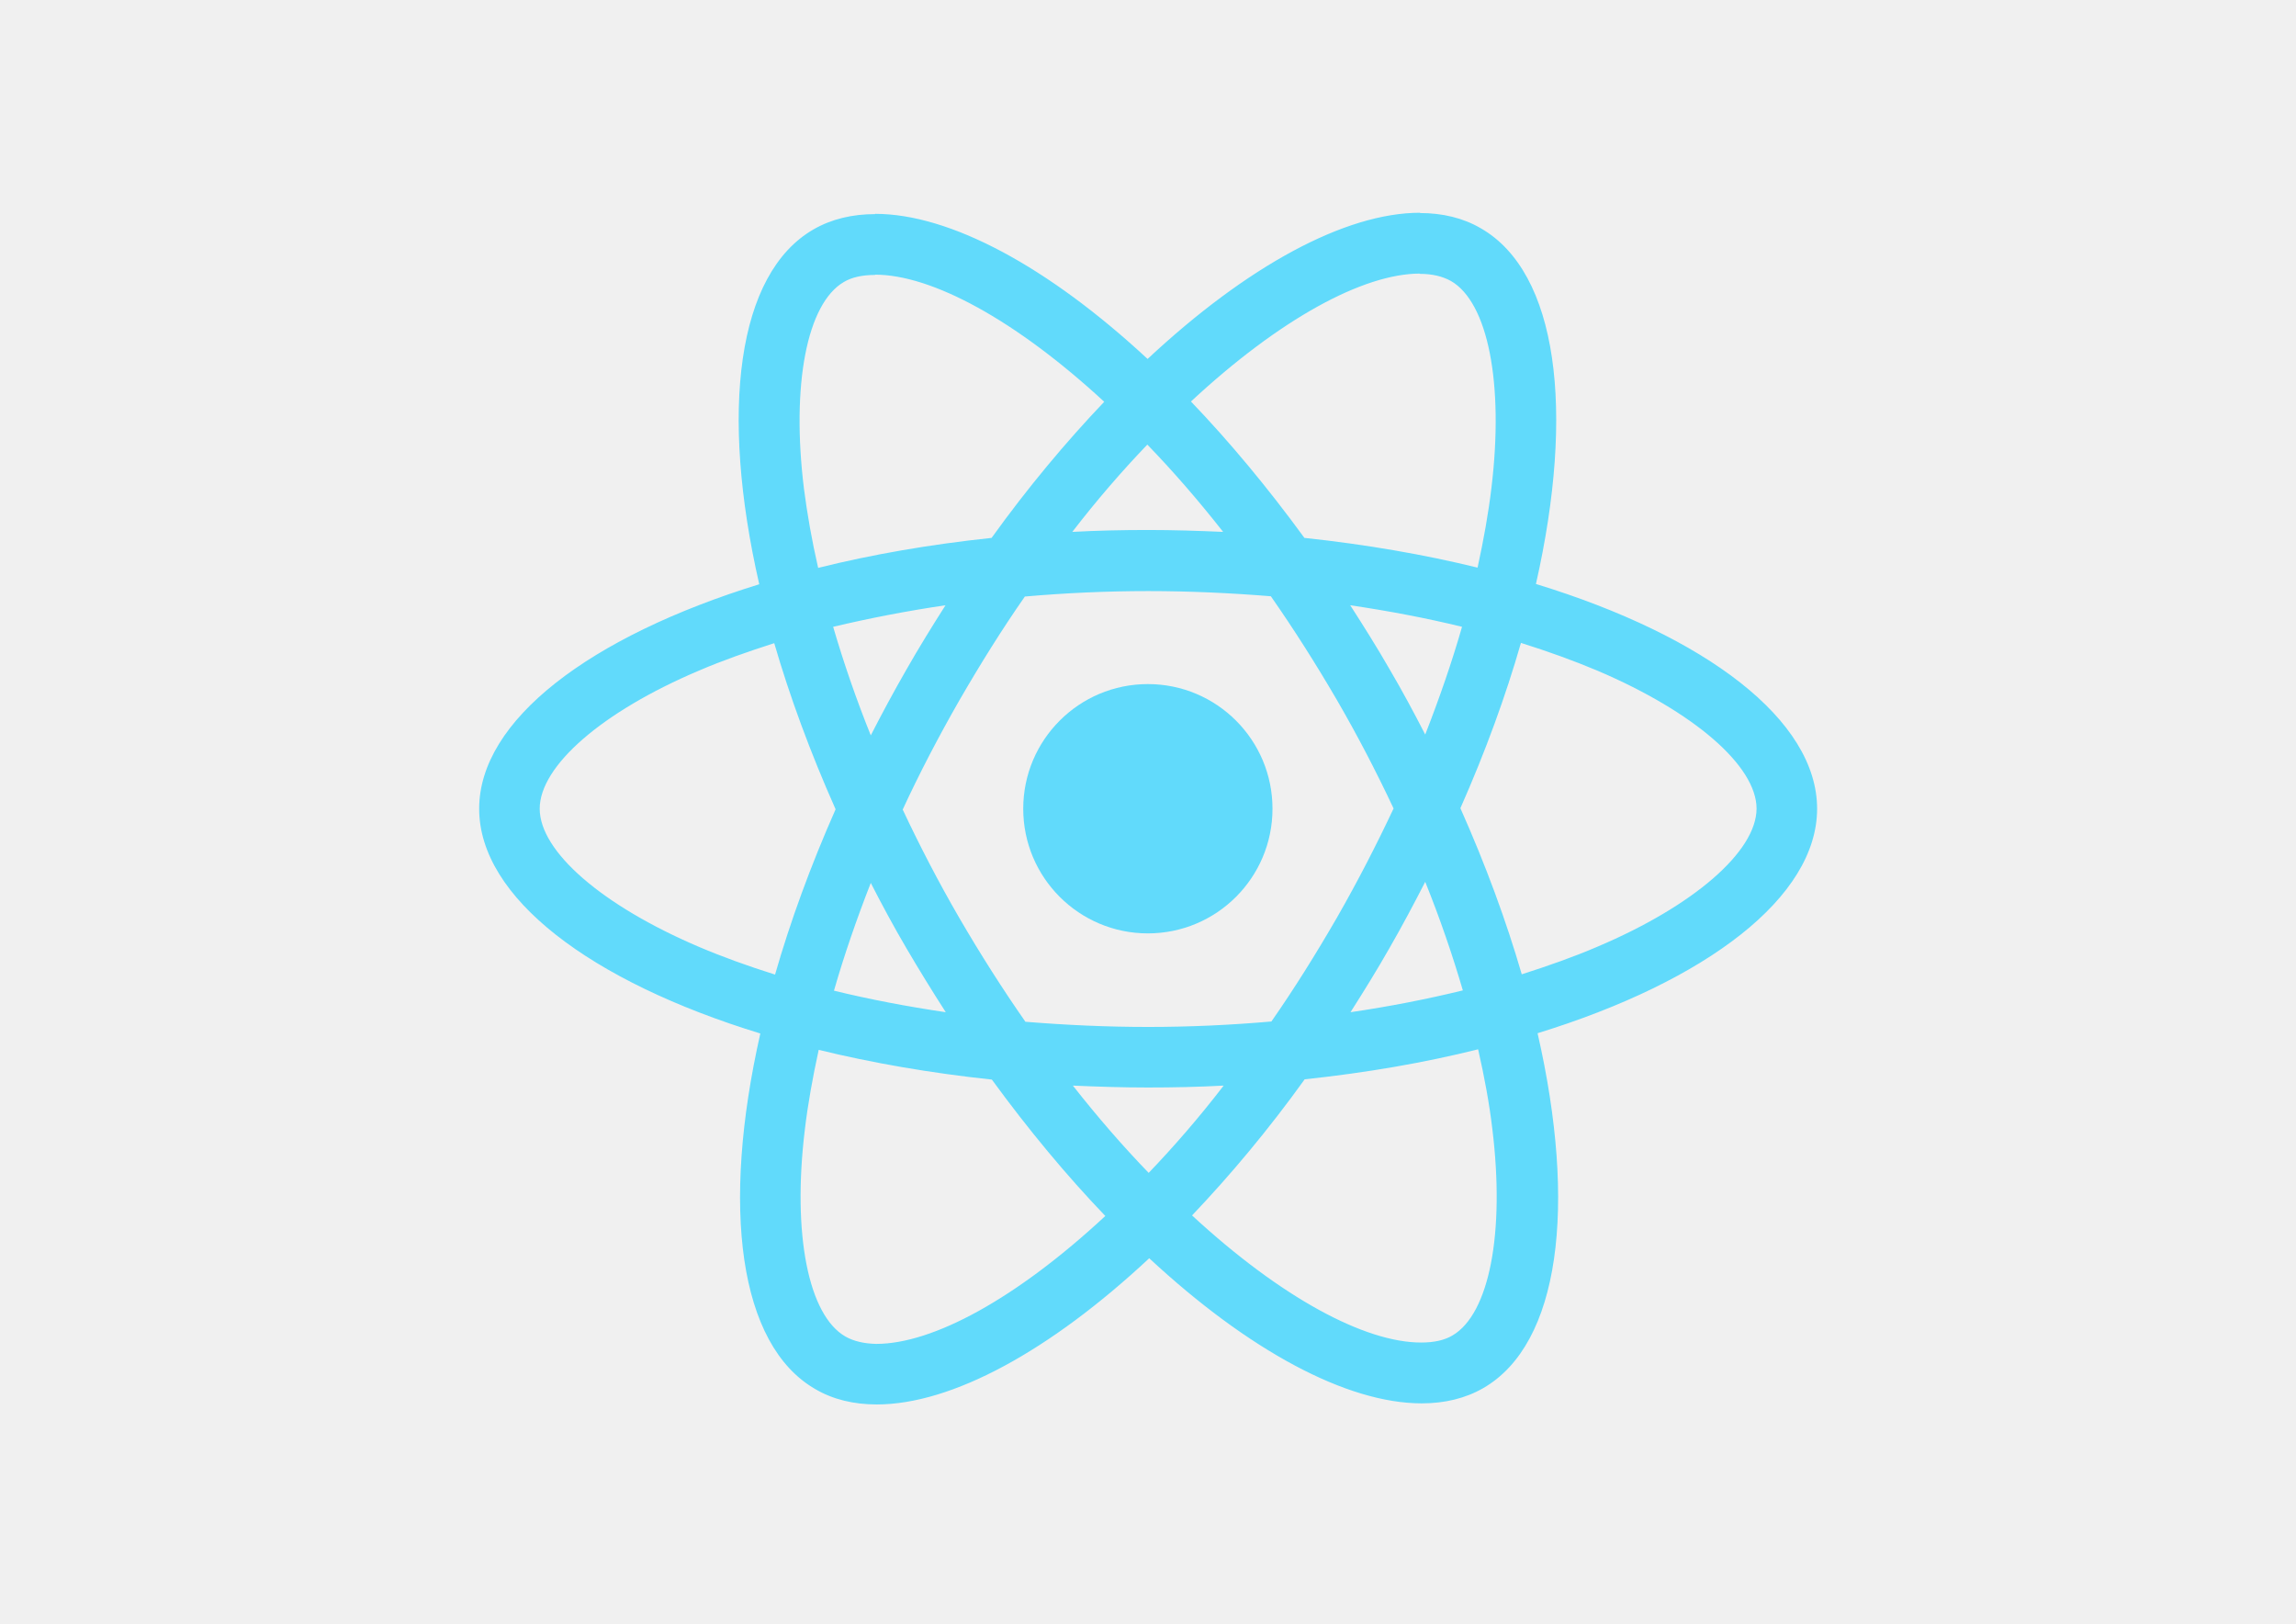
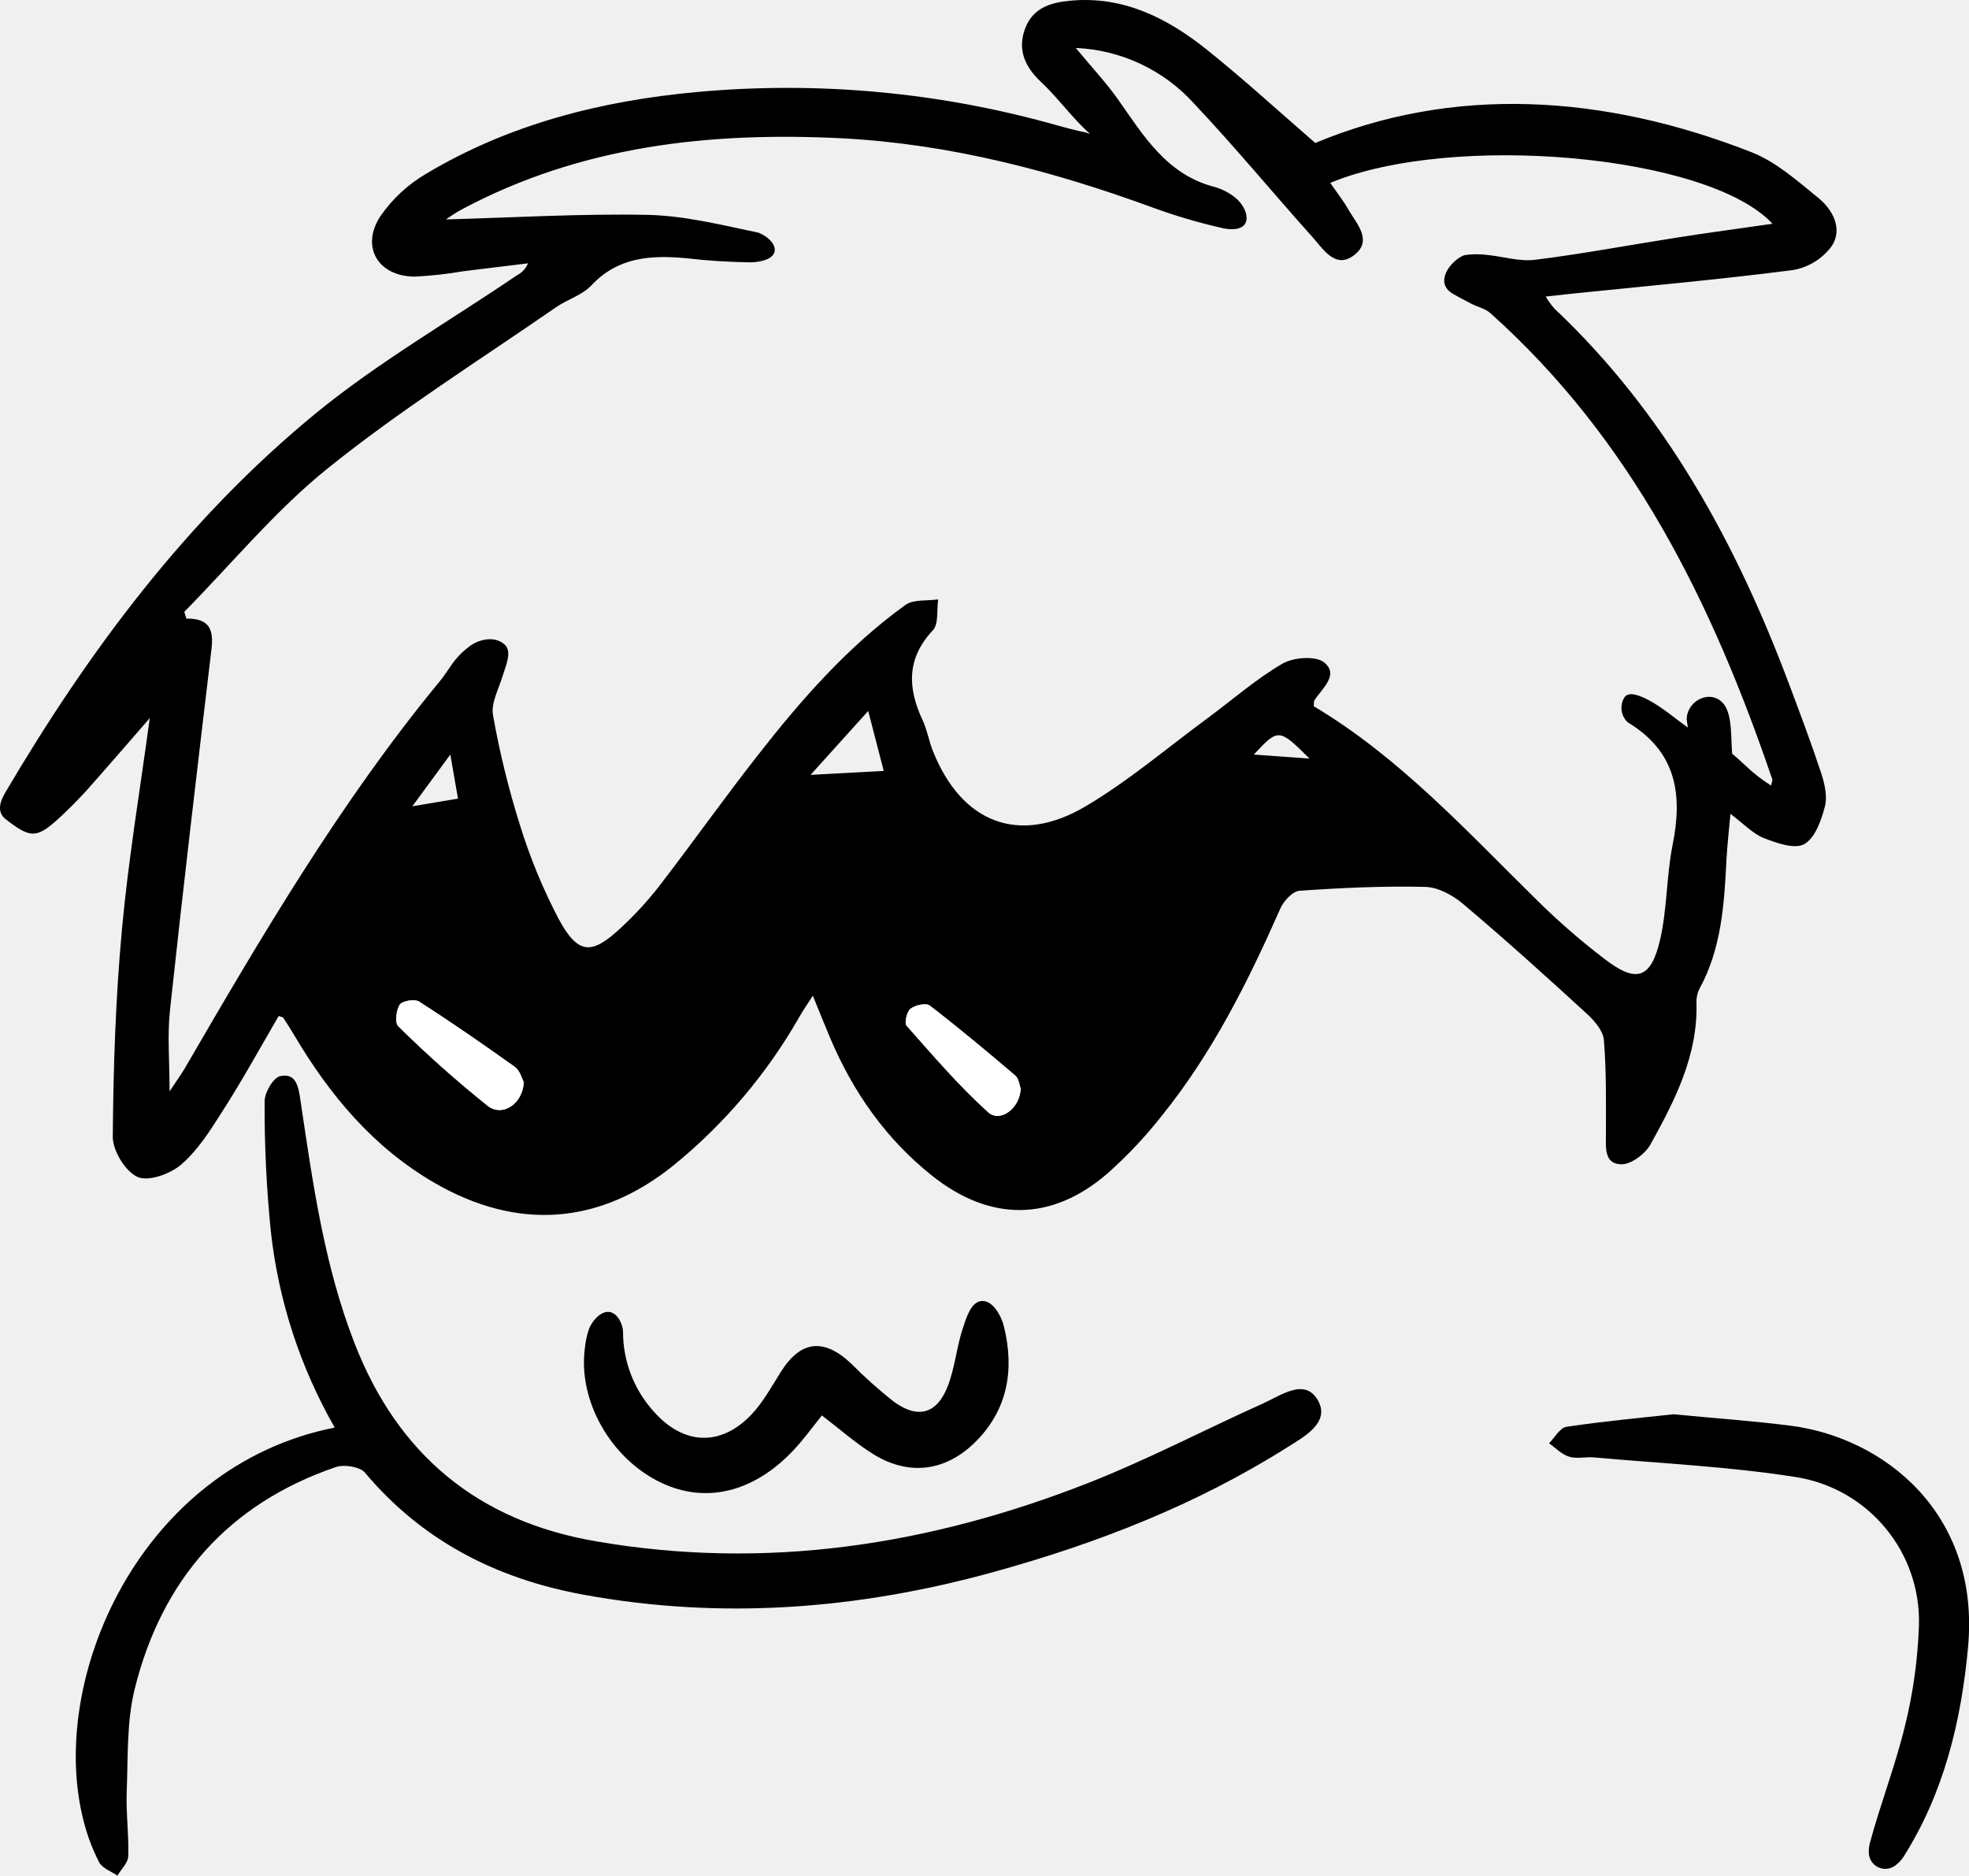
- <svg xmlns="http://www.w3.org/2000/svg" viewBox="0 0 841.9 595.3">
-   <g fill="#61DAFB">
-     <path d="M666.3 296.5c0-32.5-40.7-63.3-103.1-82.4 14.4-63.6 8-114.2-20.2-130.4-6.5-3.8-14.1-5.6-22.4-5.6v22.3c4.6 0 8.3.9 11.4 2.6 13.6 7.8 19.5 37.5 14.9 75.7-1.1 9.4-2.9 19.3-5.1 29.4-19.6-4.8-41-8.5-63.5-10.9-13.5-18.5-27.5-35.3-41.6-50 32.6-30.3 63.2-46.9 84-46.9V78c-27.5 0-63.5 19.6-99.9 53.6-36.4-33.8-72.4-53.2-99.9-53.2v22.3c20.7 0 51.4 16.5 84 46.6-14 14.7-28 31.4-41.3 49.9-22.6 2.4-44 6.1-63.6 11-2.3-10-4-19.7-5.2-29-4.7-38.2 1.1-67.9 14.6-75.8 3-1.8 6.9-2.6 11.5-2.6V78.5c-8.4 0-16 1.8-22.6 5.6-28.1 16.2-34.4 66.7-19.9 130.1-62.2 19.2-102.7 49.9-102.7 82.3 0 32.5 40.7 63.3 103.1 82.4-14.4 63.6-8 114.2 20.2 130.4 6.5 3.8 14.1 5.6 22.5 5.6 27.5 0 63.5-19.6 99.9-53.6 36.4 33.8 72.4 53.2 99.9 53.2 8.4 0 16-1.8 22.6-5.6 28.1-16.2 34.4-66.7 19.9-130.1 62-19.1 102.5-49.9 102.5-82.3zm-130.2-66.7c-3.7 12.9-8.3 26.2-13.5 39.5-4.1-8-8.4-16-13.1-24-4.6-8-9.5-15.8-14.4-23.4 14.2 2.1 27.9 4.7 41 7.9zm-45.8 106.5c-7.8 13.5-15.8 26.3-24.1 38.2-14.9 1.3-30 2-45.2 2-15.1 0-30.2-.7-45-1.9-8.3-11.9-16.4-24.6-24.2-38-7.6-13.1-14.5-26.4-20.8-39.8 6.2-13.4 13.2-26.8 20.7-39.9 7.8-13.5 15.8-26.3 24.1-38.2 14.9-1.3 30-2 45.2-2 15.1 0 30.2.7 45 1.9 8.3 11.9 16.4 24.6 24.2 38 7.6 13.1 14.5 26.4 20.8 39.8-6.3 13.4-13.2 26.8-20.7 39.9zm32.3-13c5.4 13.4 10 26.8 13.8 39.8-13.1 3.2-26.9 5.9-41.2 8 4.9-7.7 9.8-15.6 14.4-23.7 4.6-8 8.9-16.1 13-24.1zM421.2 430c-9.3-9.6-18.6-20.3-27.8-32 9 .4 18.2.7 27.5.7 9.4 0 18.7-.2 27.8-.7-9 11.7-18.3 22.4-27.5 32zm-74.4-58.9c-14.2-2.1-27.9-4.7-41-7.9 3.7-12.9 8.3-26.2 13.5-39.5 4.1 8 8.4 16 13.1 24 4.7 8 9.5 15.8 14.4 23.4zM420.7 163c9.3 9.6 18.6 20.3 27.8 32-9-.4-18.2-.7-27.5-.7-9.4 0-18.7.2-27.8.7 9-11.7 18.3-22.4 27.5-32zm-74 58.9c-4.9 7.7-9.8 15.6-14.4 23.7-4.6 8-8.9 16-13 24-5.4-13.4-10-26.8-13.8-39.8 13.1-3.1 26.9-5.8 41.2-7.9zm-90.5 125.2c-35.4-15.1-58.3-34.9-58.3-50.6 0-15.7 22.9-35.6 58.3-50.6 8.6-3.7 18-7 27.7-10.1 5.7 19.6 13.2 40 22.5 60.9-9.2 20.8-16.6 41.1-22.2 60.6-9.9-3.1-19.3-6.5-28-10.2zM310 490c-13.6-7.8-19.5-37.5-14.9-75.7 1.1-9.4 2.9-19.3 5.1-29.4 19.6 4.8 41 8.5 63.5 10.9 13.5 18.5 27.5 35.3 41.6 50-32.6 30.3-63.2 46.9-84 46.9-4.5-.1-8.3-1-11.3-2.7zm237.2-76.2c4.7 38.2-1.1 67.9-14.6 75.8-3 1.8-6.9 2.6-11.5 2.6-20.7 0-51.4-16.5-84-46.6 14-14.7 28-31.4 41.3-49.9 22.6-2.4 44-6.1 63.6-11 2.3 10.1 4.1 19.8 5.2 29.1zm38.5-66.7c-8.6 3.7-18 7-27.7 10.1-5.7-19.6-13.2-40-22.5-60.9 9.2-20.8 16.6-41.1 22.2-60.6 9.9 3.1 19.3 6.5 28.1 10.2 35.4 15.1 58.3 34.9 58.3 50.6-.1 15.7-23 35.6-58.4 50.6zM320.8 78.4z" />
-     <circle cx="420.9" cy="296.5" r="45.7" />
-     <path d="M520.5 78.1z" />
-   </g>
+ <svg xmlns="http://www.w3.org/2000/svg" id="Layer_1" data-name="Layer 1" viewBox="0 0 398.24 379.35">
+   <defs>
+     <style>.cls-1{fill:#fff;}</style>
+   </defs>
+   <path d="M2,169.9C19,141,38.89,114.35,64.9,93,77.57,82.63,92,74.32,105.58,65.08a4.74,4.74,0,0,0,2.27-2.44L94.93,64.22A85.52,85.52,0,0,1,85,65.33c-7.44,0-11.08-6-7-12.23a29.24,29.24,0,0,1,9.36-8.64c16.78-10,35.28-14.68,54.56-16.46a200.35,200.35,0,0,1,73.23,6.81c1.44.4,2.89.78,4.35,1.12a10.08,10.08,0,0,1,2.06.55c-3.33-2.86-6.68-7.49-9.89-10.47s-4.88-6.44-3.31-10.77,5.3-5.36,9.21-5.72c10.65-1,19.54,3.49,27.51,9.85,7.28,5.82,14.16,12.12,22,18.93,27.79-11.62,58.16-9.94,88.27,1.88,4.93,1.94,9.23,5.78,13.44,9.2,3,2.41,5,6.32,2.77,9.75A12.35,12.35,0,0,1,363.71,64c-14.86,1.92-29.8,3.25-44.71,4.78l-5.32.58a17.49,17.49,0,0,0,1.72,2.39c22.48,21.19,36.8,47.47,47.51,76,2.22,5.92,4.46,11.84,6.44,17.84.71,2.17,1.35,4.76.82,6.84-.72,2.83-2,6.44-4.18,7.68-1.92,1.09-5.59-.2-8.19-1.22-2.21-.87-4-2.83-6.75-4.9-.31,3.51-.65,6.36-.8,9.23-.45,9-1,18-5.47,26.16a5.79,5.79,0,0,0-.6,2.88c.29,10.64-4.38,19.72-9.31,28.61-1.09,1.95-4,4.11-6,4-3.47-.12-3-3.62-3-6.3,0-6.29.1-12.6-.42-18.85-.16-1.88-1.94-3.93-3.49-5.34-8.21-7.52-16.48-15-25-22.18-2.08-1.77-5.06-3.38-7.66-3.44-8.47-.2-17,.2-25.42.79-1.4.1-3.21,2.09-3.88,3.62-6.54,14.83-13.77,29.26-24,41.94a89.74,89.74,0,0,1-10.94,11.61c-11.26,9.73-23.67,9.84-35.42.51-9.33-7.4-16-16.89-20.63-27.8-1.11-2.6-2.14-5.23-3.55-8.66-1.14,1.79-2,3-2.76,4.35a107.16,107.16,0,0,1-25.39,29.95c-15,12.1-31.59,13.24-48.3,3.6-12.5-7.23-21.35-17.88-28.56-30.11-.67-1.14-1.4-2.25-2.13-3.36-.07-.1-.3-.11-.9-.32C53.64,221.39,50,228,45.89,234.4c-2.39,3.77-4.9,7.71-8.22,10.56-2.2,1.88-6.61,3.46-8.8,2.47-2.48-1.13-5-5.3-5-8.12.11-14,.57-28,1.85-41.91,1.3-14.21,3.68-28.33,5.63-42.77-4.25,4.87-8.43,9.74-12.69,14.53C17,171,15.21,172.8,13.39,174.5c-4.89,4.56-6.1,4.58-11.39.4C.34,173.37,1.22,171.32,2,169.9ZM218.64,19.08c3.36,4.06,6.2,7.07,8.55,10.42,5.2,7.39,9.88,15.22,19.55,17.7a11.65,11.65,0,0,1,4.14,2.14c1.41,1.08,2.87,3.48,2.1,5.12s-3.44,1.37-4.92,1a115.33,115.33,0,0,1-13.86-4.1c-20.29-7.43-41-12.84-62.67-14C144.68,36,118.6,38.83,94.41,51.76c-1.27.69-2.46,1.52-3.16,2,13.51-.36,27.14-1.19,40.75-.92,7.41.15,14.82,2,22.14,3.53,1.4.29,3.94,2.11,3.59,3.86s-3.25,2.19-4.88,2.21a125.07,125.07,0,0,1-12.95-.83c-7.12-.65-13.79-.29-19.21,5.47-1.86,2-4.87,2.85-7.19,4.46C98.07,82.21,82.1,92.26,67.48,104,56.83,112.54,48,123.33,38.34,133.12l.4,1.38c4.87-.09,5.53,2.46,5.09,6.18-2.89,24.31-5.77,48.62-8.39,73-.56,5.16-.08,10.43-.08,16.44,1.24-1.89,2.17-3.17,3-4.53,15.74-27.09,31.6-54.08,51.61-78.37,2.17-2.64,2.68-4.54,5.91-7,1.43-1.2,4.89-2.54,7.23-.49,1.62,1.42.2,4.41-.42,6.46-.81,2.66-2.35,5.41-1.92,7.82a176.06,176.06,0,0,0,5.47,22.3A112.75,112.75,0,0,0,114,195.16c3.94,7.3,6.66,7.49,12.64,1.88a70.48,70.48,0,0,0,7.76-8.45c6.71-8.72,13.07-17.69,19.85-26.35,8.81-11.28,18.23-22.06,29.92-30.49,1.63-1.18,4.4-.8,6.64-1.14-.32,2.13.13,5-1.08,6.26-5.35,5.72-5.11,11.67-2.06,18.2.91,1.94,1.26,4.14,2.05,6.15,5.78,14.58,17.4,19.21,30.87,11.27,8.69-5.13,16.48-11.79,24.64-17.8,5.05-3.72,9.81-7.93,15.2-11.07,2.24-1.31,6.79-1.64,8.49-.23,3,2.51-.45,5.21-2,7.63-.15.23-.09.61-.15,1.2,17.4,10.38,31,25.33,45.35,39.43a142,142,0,0,0,13.58,11.78c6.33,4.83,9.27,3.92,11.11-3.93,1.46-6.28,1.28-12.92,2.55-19.26,2.06-10.27.73-18.84-9.08-24.76a4,4,0,0,1-.64-5.09c.86-1.22,3.12-.34,4.86.59,2.83,1.51,5.3,3.67,7.93,5.56l-.23-1.72c.11-3.87,5-6.19,7.53-3,1.72,2.3,1.38,6.64,1.67,10,2.89,2.42,3.82,3.83,7.86,6.45.14-.67.34-1,.25-1.27-12.11-35.58-28.36-68.67-57-94.27-1-.91-2.54-1.25-3.81-1.89s-3.42-1.8-3.87-2.08C291,66.4,294.61,62,297.19,61a16.09,16.09,0,0,1,4.46-.08c3.33.31,6.72,1.42,9.94,1,9.58-1.19,19.09-3,28.63-4.48,6.31-1,12.64-1.83,19.34-2.8-12.95-14-64.75-18.53-89.45-8.27,1.24,1.81,2.59,3.51,3.65,5.36,1.66,2.91,5,6.27,1.21,9.23s-6.25-1.17-8.45-3.62c-8-8.93-15.65-18.2-23.87-26.92A34.25,34.25,0,0,0,218.64,19.08ZM107,228.27c-.36-.65-.76-2.34-1.82-3.1-6.35-4.55-12.79-9-19.36-13.21-.88-.56-3.35-.16-3.89.61-.74,1.08-1,3.67-.33,4.36a230.89,230.89,0,0,0,18.13,16.14C102.68,235.35,106.79,232.66,107,228.27Zm100.49,1.29c-.23-.58-.34-2-1.1-2.64-5.66-4.83-11.38-9.6-17.27-14.14-.76-.58-2.94-.11-3.89.62-.76.59-1.3,2.88-.82,3.43,5.32,6,10.56,12.14,16.5,17.51C203.34,236.52,207.36,233.55,207.5,229.56Zm-27.69-64.25c-1.13-4.35-2-7.77-3.14-12.13L165,166.11ZM92.14,162l-7.68,10.46,9.23-1.55C93.18,168,92.77,165.65,92.14,162Zm162.51,0,11.26.81C259.73,156.67,259.63,156.66,254.65,162Z" transform="translate(-1.06 -9.38)" />
+   <path d="M68.76,298.12a102.19,102.19,0,0,1-12.91-39.59,247.67,247.67,0,0,1-1.27-26.42c0-1.76,1.74-4.75,3.15-5.07,3.32-.74,3.72,2.36,4.1,4.91,2.48,16.63,4.77,33.27,10.94,49.12q13.22,34,48.9,40.07c34.3,5.91,67.4.79,99.46-11.8,12.06-4.74,23.6-10.8,35.44-16.12,3.62-1.63,8.43-5.22,11.05-.59,2.52,4.46-2.74,7.31-6.09,9.42C243.08,313.71,223,321.55,202,327.34c-27.36,7.56-55.08,9.72-83.11,4.55-17.37-3.2-32.41-10.83-44-24.63-1-1.22-4.21-1.73-5.91-1.15-21.77,7.45-35.21,22.83-40.68,44.9-1.64,6.65-1.34,13.81-1.61,20.75-.17,4.31.45,8.66.31,13,0,1.36-1.42,2.67-2.19,4-1.27-.89-3.06-1.5-3.7-2.72a39.27,39.27,0,0,1-3.14-8.35C10.57,349.09,29.37,305.92,68.76,298.12Z" transform="translate(-1.06 -9.38)" />
+   <path d="M339.5,295.43c8.71.84,16.19,1.36,23.61,2.3,19.05,2.41,38.46,17.79,36,44.76-1.39,15.12-4.9,29.57-13.09,42.51a6.91,6.91,0,0,1-1.73,1.77,3.33,3.33,0,0,1-5.25-2.59,7,7,0,0,1,.19-1.95c2.15-8,5.21-15.82,7.15-23.89a98.2,98.2,0,0,0,2.79-20.1,29.49,29.49,0,0,0-24.73-30.08c-13.53-2.15-27.31-2.77-41-4-1.65-.15-3.44.33-5-.14s-2.73-1.78-4.08-2.72c1.17-1.16,2.21-3.14,3.52-3.33C325.46,296.83,333.07,296.14,339.5,295.43Z" transform="translate(-1.06 -9.38)" />
+   <path d="M167.29,295.67c-2,2.5-3.76,4.94-5.8,7.09-8,8.47-17.67,10.79-26.64,6.55-10.23-4.83-16.94-16.63-15.49-27.29a16.79,16.79,0,0,1,.83-3.86c.61-1.55,2.34-3.66,4.12-3.42s2.74,2.67,2.76,4a24,24,0,0,0,6.09,16c6,6.9,13.58,7.35,19.86.77,2.37-2.49,4.07-5.64,5.93-8.58,4-6.42,8.71-7,14.26-1.75a96.28,96.28,0,0,0,8.54,7.64c4.89,3.62,8.79,2.61,11-3.07,1.49-3.83,1.8-8.12,3.14-12,.67-2,1.63-5.15,3.79-5.23,2.32-.1,4,3.27,4.46,5.27,2.07,8.55.8,16.59-5.68,23.12-6.09,6.13-13.63,7.09-20.92,2.5C174,301.19,170.89,298.41,167.29,295.67Z" transform="translate(-1.06 -9.38)" />
+   <path class="cls-1" d="M107,228.27c-.22,4.39-4.33,7.08-7.27,4.8a230.89,230.89,0,0,1-18.13-16.14c-.72-.69-.41-3.28.33-4.36.54-.77,3-1.17,3.89-.61,6.57,4.22,13,8.66,19.36,13.21C106.25,225.93,106.65,227.62,107,228.27Z" transform="translate(-1.06 -9.38)" />
+   <path class="cls-1" d="M207.5,229.56c-.14,4-4.16,7-6.58,4.78-5.94-5.37-11.18-11.51-16.5-17.51-.48-.55.06-2.84.82-3.43.95-.73,3.13-1.2,3.89-.62,5.89,4.54,11.61,9.31,17.27,14.14C207.16,227.57,207.27,229,207.5,229.56Z" transform="translate(-1.06 -9.38)" />
</svg>
